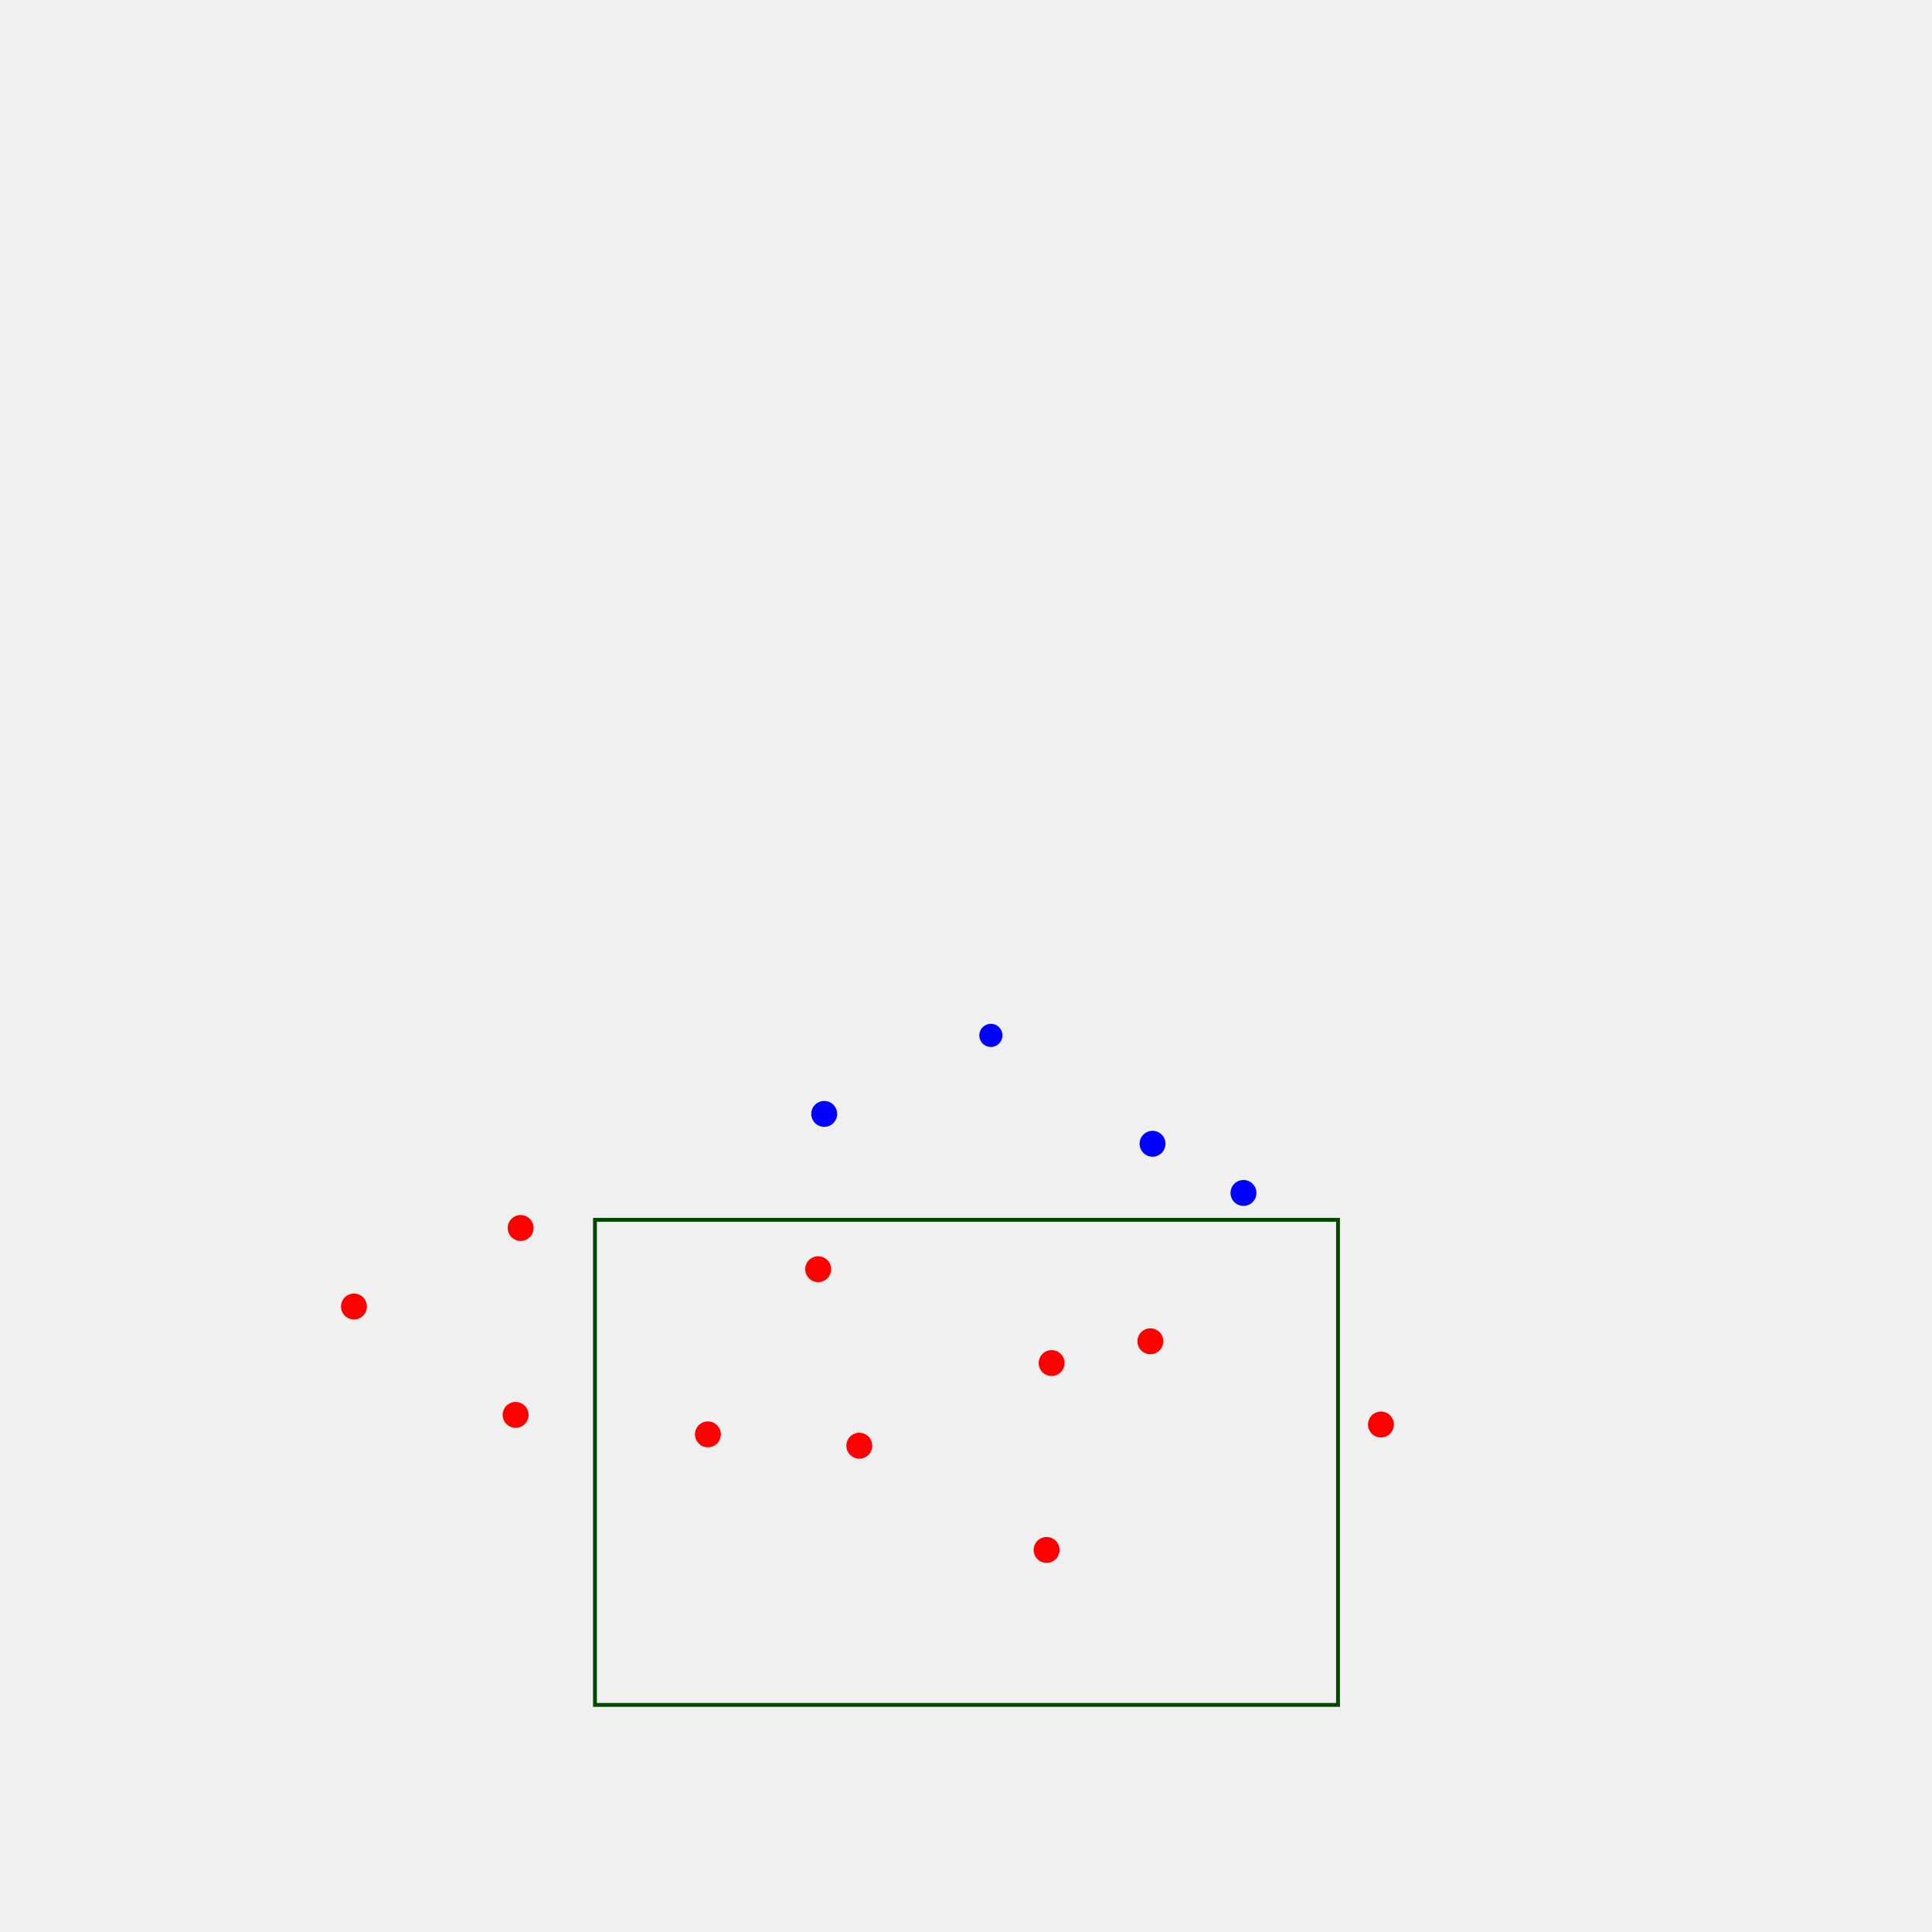
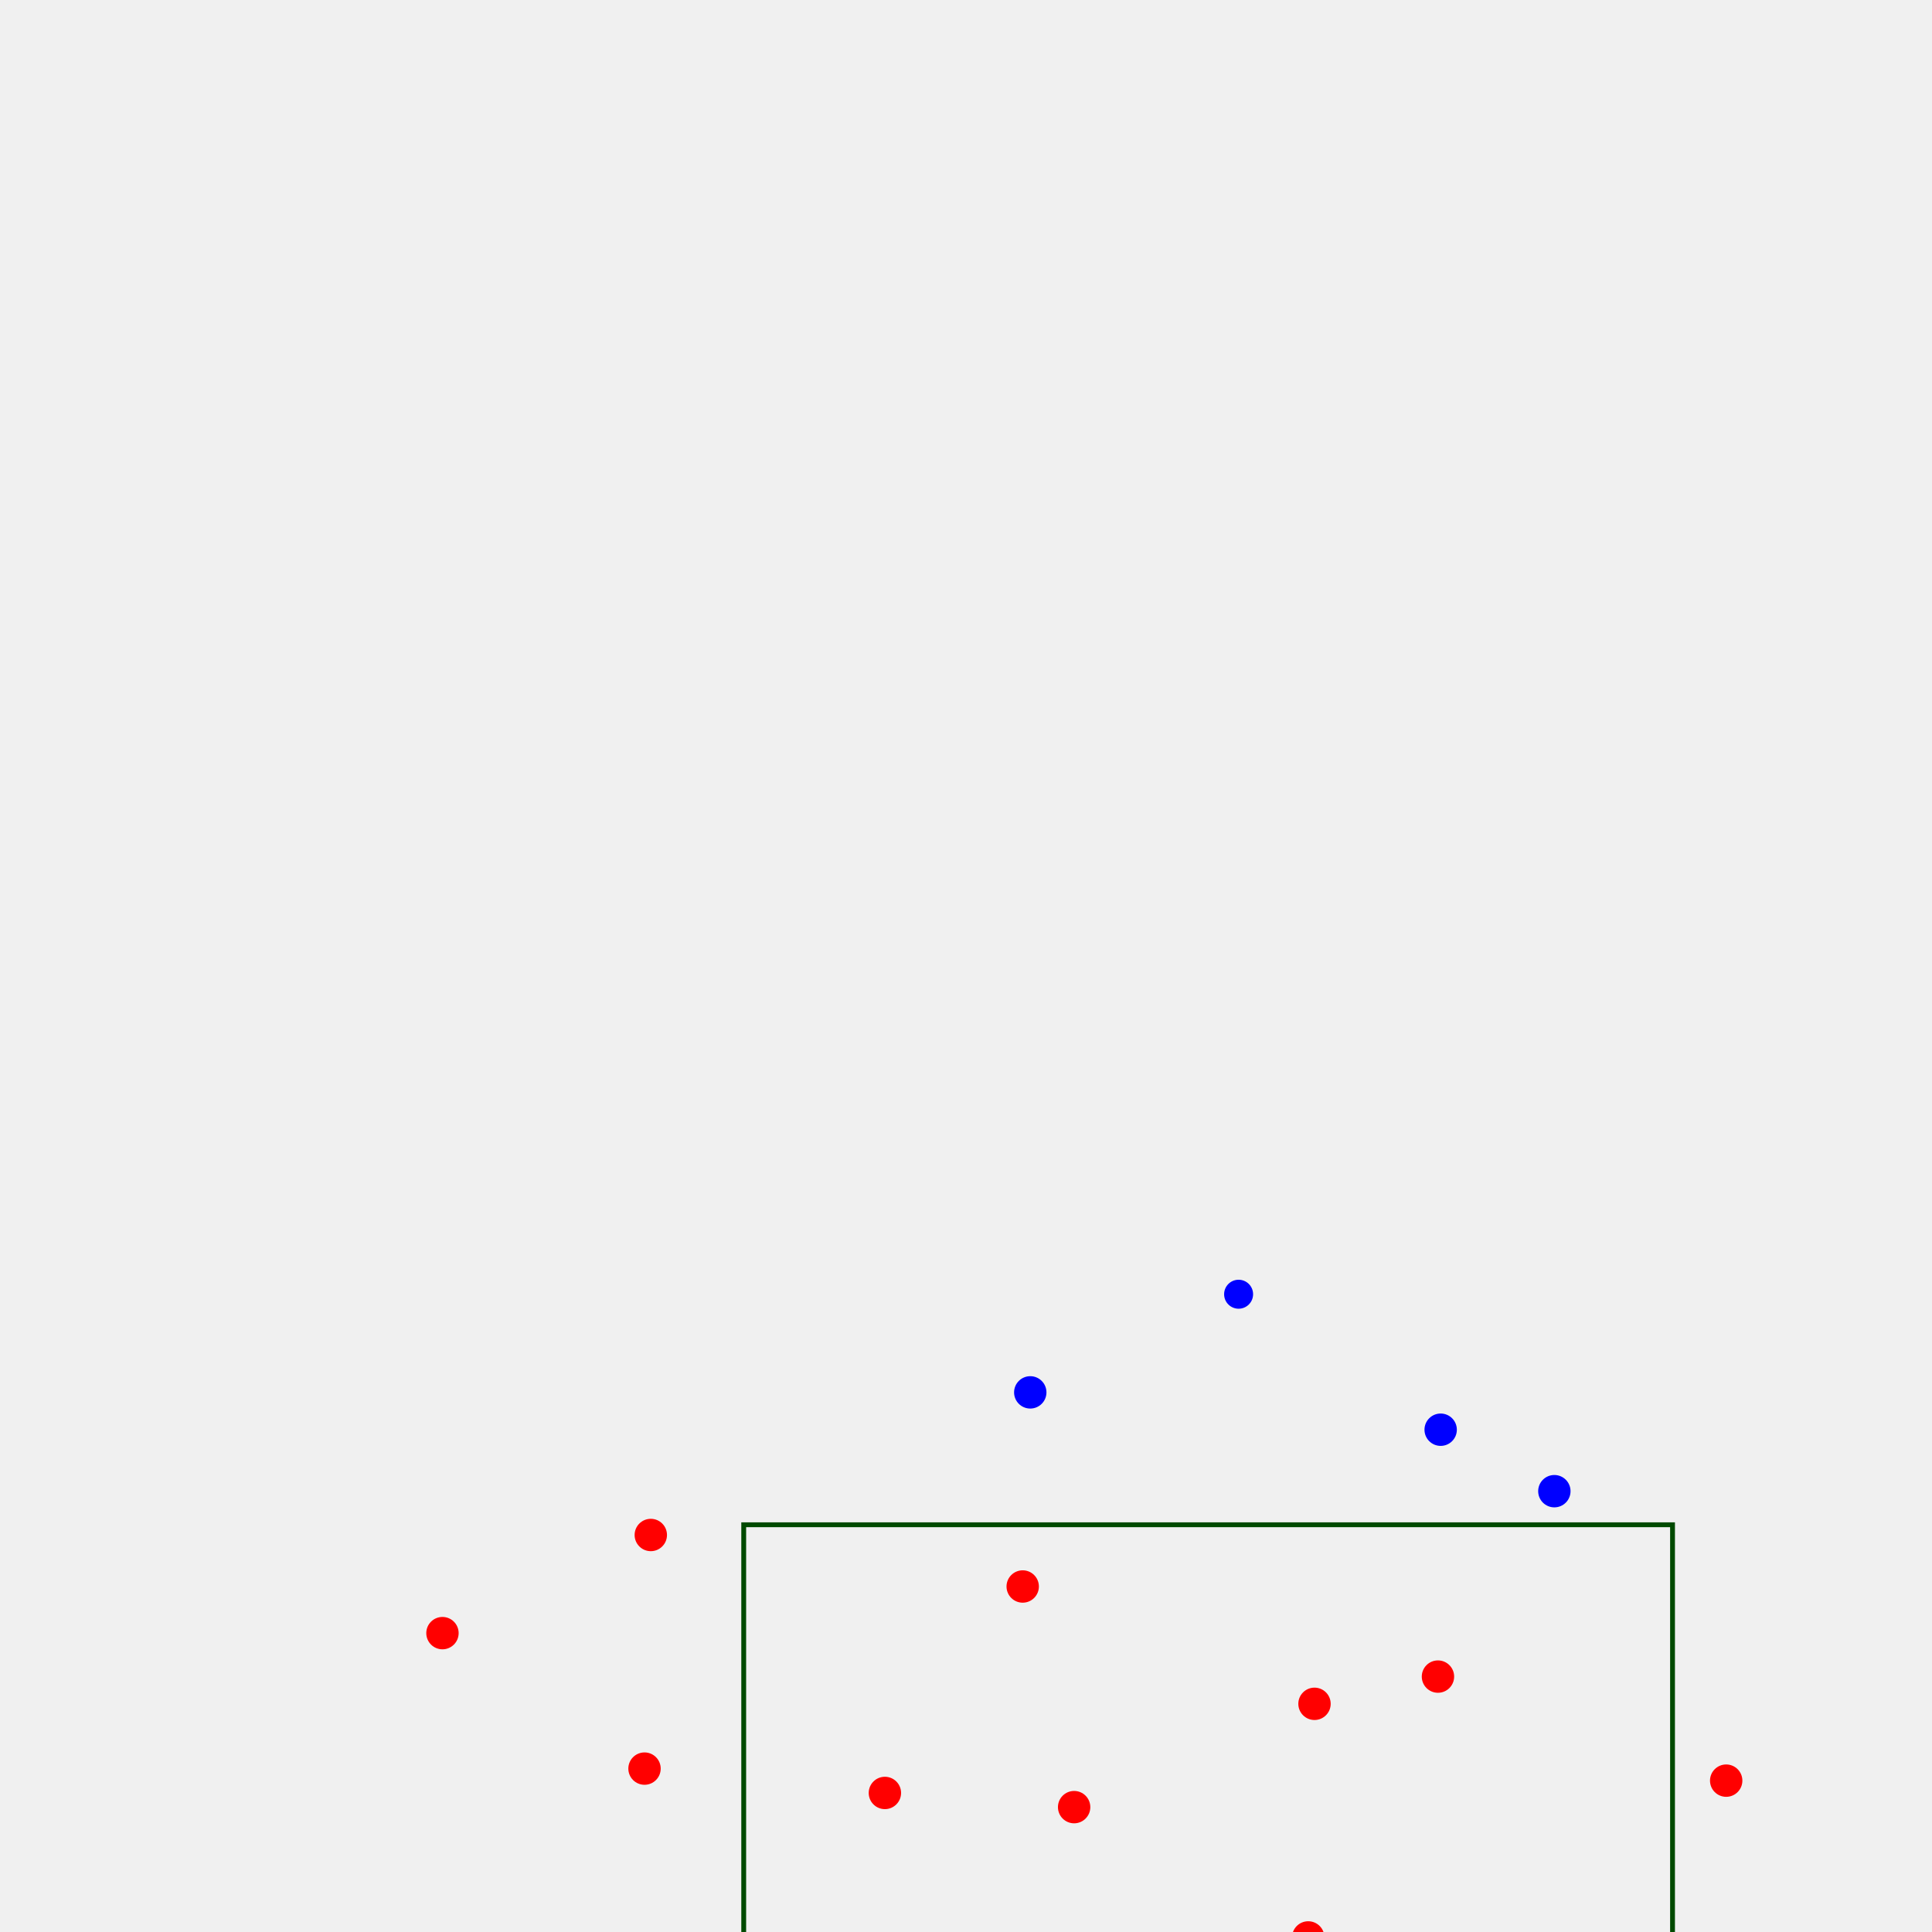
- <svg xmlns="http://www.w3.org/2000/svg" viewBox="-200 -200 500 500" version="1.1">
+ <svg xmlns="http://www.w3.org/2000/svg" viewBox="-200 -200 400 400" version="1.1">
  <g>
    <circle style="fill:#0000ff;stroke:#ffffff;stroke-width:0.63;stroke-opacity:0" id="dentro-2" cx="56.44" cy="67.957" r="3" />
    <circle r="3.351" cy="96.006" cx="98.274" id="dentro-1" style="fill:#0000ff;stroke:#ffffff;stroke-width:0.63;stroke-opacity:0" />
    <circle r="3.351" cy="108.733" cx="121.813" id="dentro-3" style="fill:#0000ff;stroke:#ffffff;stroke-width:0.63;stroke-opacity:0" />
    <circle style="fill:#ff0000;stroke:#ffffff;stroke-width:0.63;stroke-opacity:0" id="foraafsdfasdg" cx="97.714" cy="147.121" r="3.351" />
    <circle r="3.351" cy="88.276" cx="13.306" id="dentro-5" style="fill:#0000ff;stroke:#ffffff;stroke-width:0.63;stroke-opacity:0" />
    <circle style="fill:#ff0000;stroke:#ffffff;stroke-width:0.63;stroke-opacity:0" id="path322434" cx="11.74" cy="128.468" r="3.351" />
    <circle r="3.351" cy="152.758" cx="72.155" id="fsadggsdfgh348tu" style="fill:#ff0000;stroke:#ffffff;stroke-width:0.63;stroke-opacity:0" />
    <circle style="fill:#ff0000;stroke:#ffffff;stroke-width:0.63;stroke-opacity:0" id="path867-3-0" cx="157.389" cy="168.663" r="3.351" />
    <circle style="fill:#ff0000;stroke:#ffffff;stroke-width:0.63;stroke-opacity:0" id="gfsdkjfhg334j" cx="22.388" cy="174.147" r="3.351" />
    <circle r="3.351" cy="201.125" cx="70.855" id="39thgp6h-" style="fill:#ff0000;stroke:#ffffff;stroke-width:0.63;stroke-opacity:0" />
    <circle r="3.351" cy="117.804" cx="-65.259" id="path867-60" style="fill:#ff0000;stroke:#ffffff;stroke-width:0.63;stroke-opacity:0" />
    <circle style="fill:#ff0000;stroke:#ffffff;stroke-width:0.63;stroke-opacity:0" id="453065hj66n" cx="-16.792" cy="171.211" r="3.351" />
    <circle style="fill:#ff0000;stroke:#ffffff;stroke-width:0.63;stroke-opacity:0" id="path867-5-2" cx="-108.393" cy="138.122" r="3.351" />
    <circle r="3.351" cy="166.171" cx="-66.559" id="path867-3-3-6" style="fill:#ff0000;stroke:#ffffff;stroke-width:0.63;stroke-opacity:0" />
    <rect style="fill:none;fill-rule:evenodd;stroke:#004a00;stroke-width:1;" id="rect1536" width="192.302" height="125.545" x="-46.022" y="115.685" />
  </g>
</svg>
